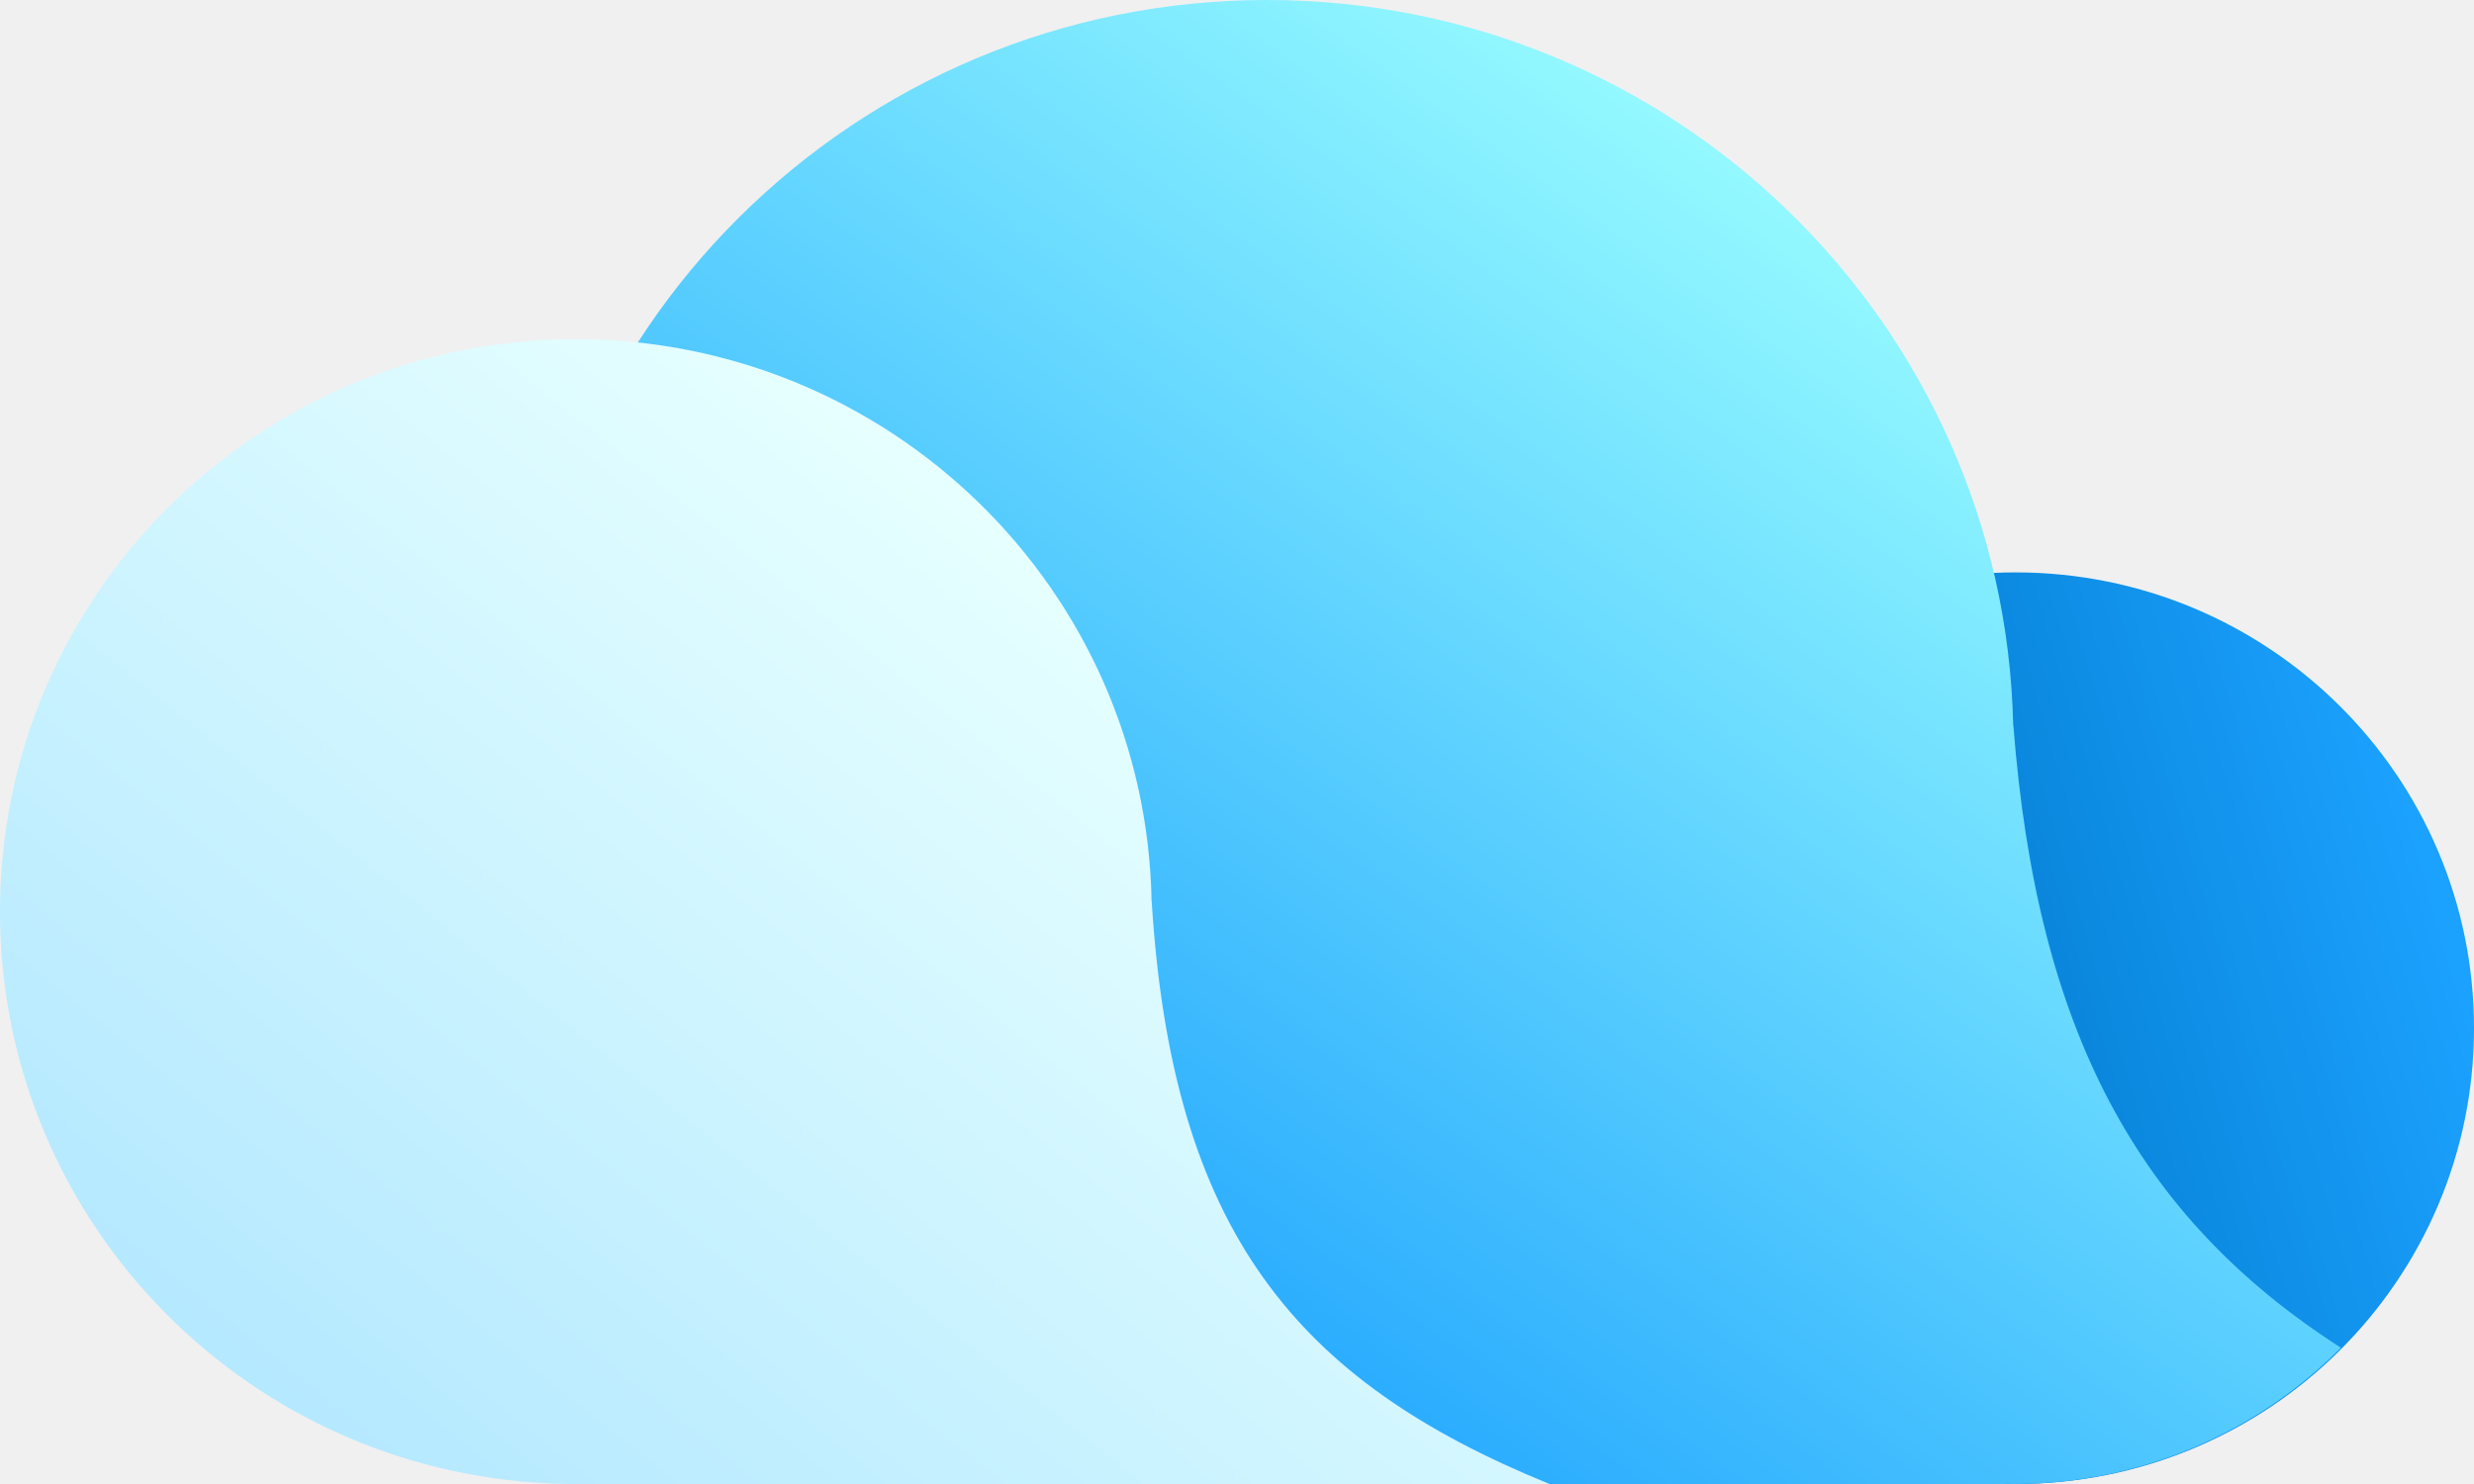
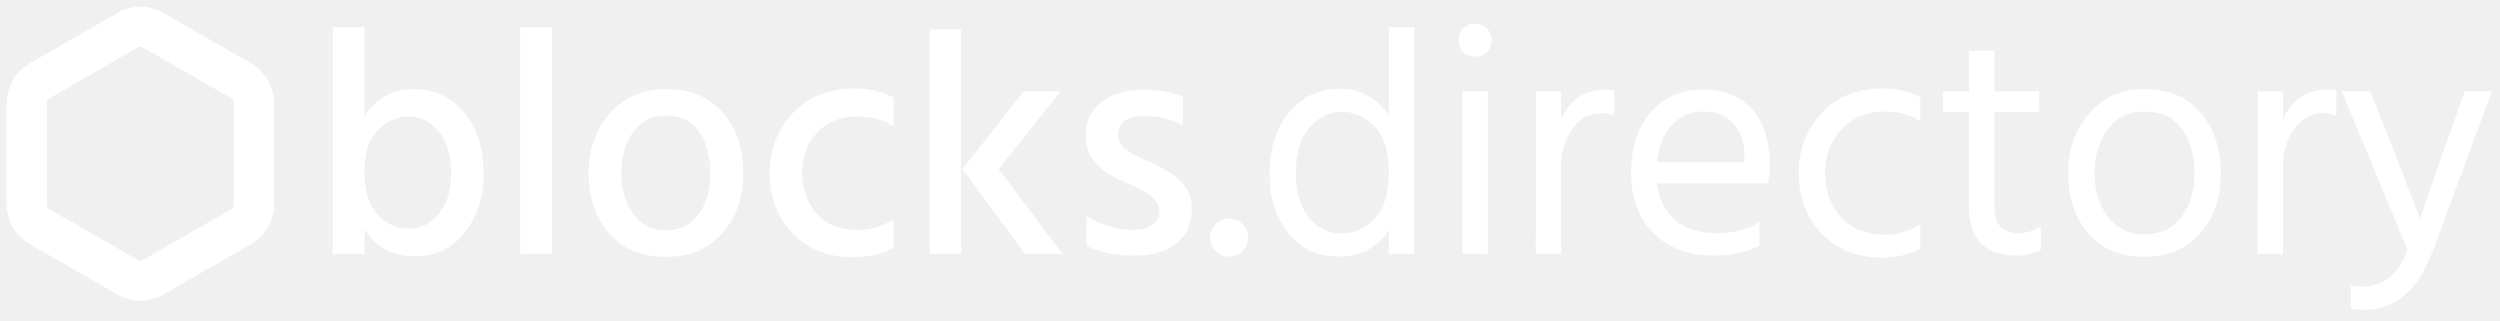
- <svg xmlns="http://www.w3.org/2000/svg" width="80" height="48" viewBox="0 0 80 48" fill="none">
-   <ellipse cx="65.172" cy="33.257" rx="14.828" ry="14.743" fill="url(#logo0_linear)" />
-   <path fill-rule="evenodd" clip-rule="evenodd" d="M37.768 47.791C38.05 47.828 38.335 47.86 38.621 47.888V47.888C39.388 47.962 40.167 48 40.954 48C40.958 48 40.963 48 40.968 48C40.972 48 40.977 48 40.981 48C41.158 48 41.334 47.998 41.51 47.994L41.504 48L64.828 48V47.997C64.926 47.999 65.024 48 65.122 48C69.262 48 73.007 46.314 75.698 43.594C69.104 39.362 65.868 33.319 65.105 23.467L65.1 23.473C64.818 10.461 54.121 0 40.968 0C27.637 0 16.83 10.745 16.83 24C16.83 36.176 25.949 46.234 37.768 47.791Z" fill="url(#logo1_linear)" />
-   <path fill-rule="evenodd" clip-rule="evenodd" d="M18.285 47.997C8.156 47.819 0 39.599 0 29.486C0 19.261 8.337 10.971 18.621 10.971C28.793 10.971 37.059 19.081 37.238 29.152L37.241 29.149C37.902 39.804 41.895 44.661 50.107 48H18.621H18.282L18.285 47.997Z" fill="url(#logo2_linear)" />
-   <defs>
-     <linearGradient id="logo0_linear" x1="79.233" y1="30.715" x2="62.631" y2="35.596" gradientUnits="userSpaceOnUse">
-       <stop stop-color="#1BA1FE" />
-       <stop offset="1" stop-color="#037CCF" />
-     </linearGradient>
-     <linearGradient id="logo1_linear" x1="29.31" y1="41.829" x2="55.661" y2="4.657" gradientUnits="userSpaceOnUse">
-       <stop stop-color="#1BA1FE" />
-       <stop offset="1" stop-color="#94F9FF" />
-     </linearGradient>
-     <linearGradient id="logo2_linear" x1="9.31" y1="45.257" x2="31.882" y2="17.005" gradientUnits="userSpaceOnUse">
-       <stop stop-color="#B5E9FF" />
-       <stop offset="1" stop-color="#E6FFFF" />
-     </linearGradient>
-   </defs>
+ <svg xmlns="http://www.w3.org/2000/svg" width="187" height="24" viewBox="0 0 187 24" fill="none">
+   <path d="M19 15.301V7.699C19 7.366 18.912 7.039 18.747 6.75C18.581 6.462 18.342 6.222 18.056 6.055L11.444 2.255C11.157 2.088 10.832 2 10.5 2C10.168 2 9.843 2.088 9.556 2.255L2.944 6.055C2.658 6.222 2.419 6.462 2.254 6.75C2.088 7.039 2 7.366 2 7.699V15.301C2 15.634 2.088 15.961 2.254 16.25C2.419 16.538 2.658 16.778 2.944 16.945L9.556 20.745C9.843 20.912 10.168 21 10.5 21C10.832 21 11.157 20.912 11.444 20.745L18.056 16.945C18.342 16.778 18.581 16.538 18.747 16.25C18.912 15.961 19 15.634 19 15.301Z" stroke="white" stroke-width="3" stroke-linecap="round" stroke-linejoin="round" />
+   <path d="M27.271 19H24.895V2.032H27.271V8.68C28.135 7.336 29.359 6.664 30.943 6.664C32.479 6.664 33.735 7.24 34.711 8.392C35.687 9.544 36.175 11.072 36.175 12.976C36.175 14.688 35.711 16.152 34.783 17.368C33.855 18.568 32.583 19.168 30.967 19.168C29.351 19.168 28.119 18.496 27.271 17.152V19ZM27.271 12.832C27.271 14.272 27.591 15.344 28.231 16.048C28.871 16.752 29.655 17.104 30.583 17.104C31.479 17.104 32.231 16.728 32.839 15.976C33.447 15.208 33.751 14.224 33.751 13.024C33.751 11.648 33.447 10.592 32.839 9.856C32.231 9.104 31.455 8.728 30.511 8.728C29.679 8.728 28.927 9.064 28.255 9.736C27.599 10.408 27.271 11.44 27.271 12.832ZM41.288 19H38.912V2.032H41.288V19ZM54.083 8.44C55.091 9.608 55.595 11.104 55.595 12.928C55.595 14.752 55.075 16.256 54.035 17.44C53.011 18.624 51.595 19.216 49.787 19.216C47.995 19.216 46.587 18.632 45.563 17.464C44.539 16.296 44.027 14.816 44.027 13.024C44.027 11.2 44.555 9.688 45.611 8.488C46.667 7.272 48.059 6.664 49.787 6.664C51.643 6.664 53.075 7.256 54.083 8.44ZM46.475 12.952C46.475 14.152 46.771 15.168 47.363 16C47.955 16.816 48.763 17.224 49.787 17.224C50.875 17.224 51.699 16.824 52.259 16.024C52.835 15.224 53.123 14.208 53.123 12.976C53.123 11.712 52.851 10.68 52.307 9.88C51.763 9.064 50.915 8.656 49.763 8.656C48.723 8.656 47.915 9.072 47.339 9.904C46.763 10.72 46.475 11.736 46.475 12.952ZM66.838 18.52C66.054 19 65.054 19.24 63.838 19.24C61.934 19.24 60.414 18.64 59.278 17.44C58.142 16.24 57.574 14.744 57.574 12.952C57.574 11.208 58.142 9.72 59.278 8.488C60.43 7.24 61.982 6.616 63.934 6.616C64.99 6.616 65.958 6.84 66.838 7.288V9.448C66.054 8.952 65.166 8.704 64.174 8.704C62.91 8.704 61.894 9.104 61.126 9.904C60.374 10.704 59.998 11.728 59.998 12.976C60.03 14.208 60.406 15.224 61.126 16.024C61.846 16.808 62.854 17.2 64.15 17.2C65.11 17.2 66.006 16.936 66.838 16.408V18.52ZM71.895 19H69.543V2.2H71.895V19ZM74.703 12.64L79.479 19H76.671L71.991 12.64L76.575 6.832H79.335L74.703 12.64ZM89.151 15.64C89.151 16.728 88.767 17.584 87.999 18.208C87.231 18.816 86.191 19.12 84.879 19.12C83.439 19.12 82.239 18.88 81.279 18.4V16.168C82.399 16.856 83.559 17.2 84.759 17.2C85.383 17.2 85.863 17.072 86.199 16.816C86.551 16.56 86.727 16.224 86.727 15.808C86.727 15.456 86.591 15.144 86.319 14.872C86.047 14.584 85.767 14.376 85.479 14.248C85.207 14.104 84.735 13.888 84.063 13.6C82.159 12.816 81.207 11.664 81.207 10.144C81.207 9.072 81.607 8.232 82.407 7.624C83.207 7.016 84.207 6.712 85.407 6.712C86.719 6.712 87.743 6.888 88.479 7.24V9.376C87.695 8.912 86.687 8.68 85.455 8.68C84.895 8.68 84.447 8.808 84.111 9.064C83.791 9.32 83.631 9.656 83.631 10.072C83.631 10.184 83.639 10.296 83.655 10.408C83.687 10.504 83.735 10.608 83.799 10.72C83.863 10.816 83.919 10.904 83.967 10.984C84.031 11.048 84.127 11.12 84.255 11.2C84.383 11.28 84.479 11.352 84.543 11.416C84.623 11.464 84.743 11.528 84.903 11.608C85.079 11.688 85.207 11.752 85.287 11.8C85.367 11.832 85.503 11.896 85.695 11.992C85.903 12.072 86.047 12.128 86.127 12.16C87.071 12.576 87.807 13.048 88.335 13.576C88.879 14.088 89.151 14.776 89.151 15.64ZM92.941 16.768C93.213 17.04 93.349 17.376 93.349 17.776C93.349 18.176 93.213 18.512 92.941 18.784C92.669 19.056 92.333 19.192 91.933 19.192C91.533 19.192 91.197 19.056 90.925 18.784C90.653 18.512 90.517 18.176 90.517 17.776C90.517 17.376 90.653 17.04 90.925 16.768C91.197 16.496 91.533 16.36 91.933 16.36C92.333 16.36 92.669 16.496 92.941 16.768ZM96.926 13.048C96.926 14.36 97.246 15.424 97.886 16.24C98.526 17.056 99.334 17.464 100.31 17.464C101.302 17.464 102.142 17.096 102.83 16.36C103.534 15.624 103.886 14.448 103.886 12.832C103.886 11.296 103.526 10.168 102.806 9.448C102.086 8.728 101.294 8.368 100.43 8.368C99.422 8.368 98.582 8.776 97.91 9.592C97.254 10.392 96.926 11.544 96.926 13.048ZM105.782 19H103.886V17.2C103.022 18.528 101.774 19.192 100.142 19.192C98.526 19.192 97.254 18.592 96.326 17.392C95.414 16.192 94.958 14.736 94.958 13.024C94.958 11.12 95.446 9.584 96.422 8.416C97.398 7.232 98.654 6.64 100.19 6.64C101.774 6.64 103.006 7.32 103.886 8.68V2.032H105.782V19ZM111.287 19H109.391V6.832H111.287V19ZM111.215 2.128C111.455 2.368 111.575 2.664 111.575 3.016C111.575 3.368 111.455 3.664 111.215 3.904C110.975 4.128 110.679 4.24 110.327 4.24C109.975 4.24 109.679 4.128 109.439 3.904C109.215 3.664 109.103 3.368 109.103 3.016C109.103 2.664 109.215 2.368 109.439 2.128C109.679 1.888 109.975 1.768 110.327 1.768C110.679 1.768 110.975 1.888 111.215 2.128ZM116.769 19H114.873L114.897 6.832H116.769V8.968C117.409 7.464 118.513 6.712 120.081 6.712C120.369 6.712 120.593 6.728 120.753 6.76V8.632C120.417 8.52 120.073 8.464 119.721 8.464C118.873 8.464 118.169 8.856 117.609 9.64C117.049 10.424 116.769 11.328 116.769 12.352V19ZM131.605 18.376C130.661 18.872 129.509 19.12 128.149 19.12C126.309 19.12 124.821 18.56 123.685 17.44C122.565 16.304 122.005 14.808 122.005 12.952C122.005 11.016 122.509 9.488 123.517 8.368C124.525 7.248 125.821 6.688 127.405 6.688C128.925 6.688 130.133 7.176 131.029 8.152C131.925 9.128 132.373 10.512 132.373 12.304C132.373 12.816 132.333 13.288 132.253 13.72H123.949C124.093 14.92 124.549 15.84 125.317 16.48C126.085 17.12 127.093 17.44 128.341 17.44C129.701 17.44 130.789 17.16 131.605 16.6V18.376ZM127.405 8.344C126.493 8.344 125.717 8.672 125.077 9.328C124.437 9.984 124.061 10.92 123.949 12.136H130.477V11.656C130.477 10.648 130.205 9.848 129.661 9.256C129.117 8.648 128.365 8.344 127.405 8.344ZM143.64 18.568C142.872 19.032 141.928 19.264 140.808 19.264C138.888 19.264 137.36 18.656 136.224 17.44C135.104 16.208 134.544 14.712 134.544 12.952C134.544 11.224 135.104 9.736 136.224 8.488C137.36 7.24 138.904 6.616 140.856 6.616C141.896 6.616 142.824 6.84 143.64 7.288V9.088C142.904 8.592 142.04 8.344 141.048 8.344C139.672 8.344 138.568 8.792 137.736 9.688C136.92 10.568 136.512 11.664 136.512 12.976C136.528 14.288 136.928 15.384 137.712 16.264C138.496 17.128 139.608 17.56 141.048 17.56C141.976 17.56 142.84 17.296 143.64 16.768V18.568ZM152.657 18.688C152.129 18.976 151.537 19.12 150.881 19.12C148.481 19.12 147.281 17.896 147.281 15.448V8.368H145.337V6.832H147.281V3.808H149.177V6.832H152.537V8.368H149.177V15.496C149.177 16.792 149.785 17.44 151.001 17.44C151.625 17.44 152.177 17.256 152.657 16.888V18.688ZM166.124 12.952C166.124 14.76 165.612 16.256 164.588 17.44C163.564 18.624 162.156 19.216 160.364 19.216C158.62 19.216 157.236 18.632 156.212 17.464C155.204 16.28 154.7 14.792 154.7 13C154.7 11.192 155.22 9.688 156.26 8.488C157.316 7.272 158.684 6.664 160.364 6.664C162.204 6.664 163.62 7.256 164.612 8.44C165.62 9.624 166.124 11.128 166.124 12.952ZM156.668 12.976C156.668 14.24 157.004 15.32 157.676 16.216C158.348 17.096 159.244 17.536 160.364 17.536C161.58 17.536 162.516 17.104 163.172 16.24C163.828 15.36 164.156 14.272 164.156 12.976C164.156 11.632 163.844 10.528 163.22 9.664C162.596 8.784 161.644 8.344 160.364 8.344C159.212 8.344 158.308 8.792 157.652 9.688C156.996 10.584 156.668 11.68 156.668 12.976ZM170.769 19H168.873L168.897 6.832H170.769V8.968C171.409 7.464 172.513 6.712 174.081 6.712C174.369 6.712 174.593 6.728 174.753 6.76V8.632C174.417 8.52 174.073 8.464 173.721 8.464C172.873 8.464 172.169 8.856 171.609 9.64C171.049 10.424 170.769 11.328 170.769 12.352V19ZM182.005 18.688C181.381 20.336 180.637 21.496 179.773 22.168C178.925 22.84 177.949 23.176 176.845 23.176C176.429 23.176 176.093 23.136 175.837 23.056V21.352C176.077 21.416 176.349 21.448 176.653 21.448C178.269 21.448 179.413 20.528 180.085 18.688L175.165 6.832H177.301L178.885 10.84L181.021 16.36C181.149 15.944 181.789 14.104 182.941 10.84L184.357 6.832H186.397L182.005 18.688Z" fill="white" />
</svg>
